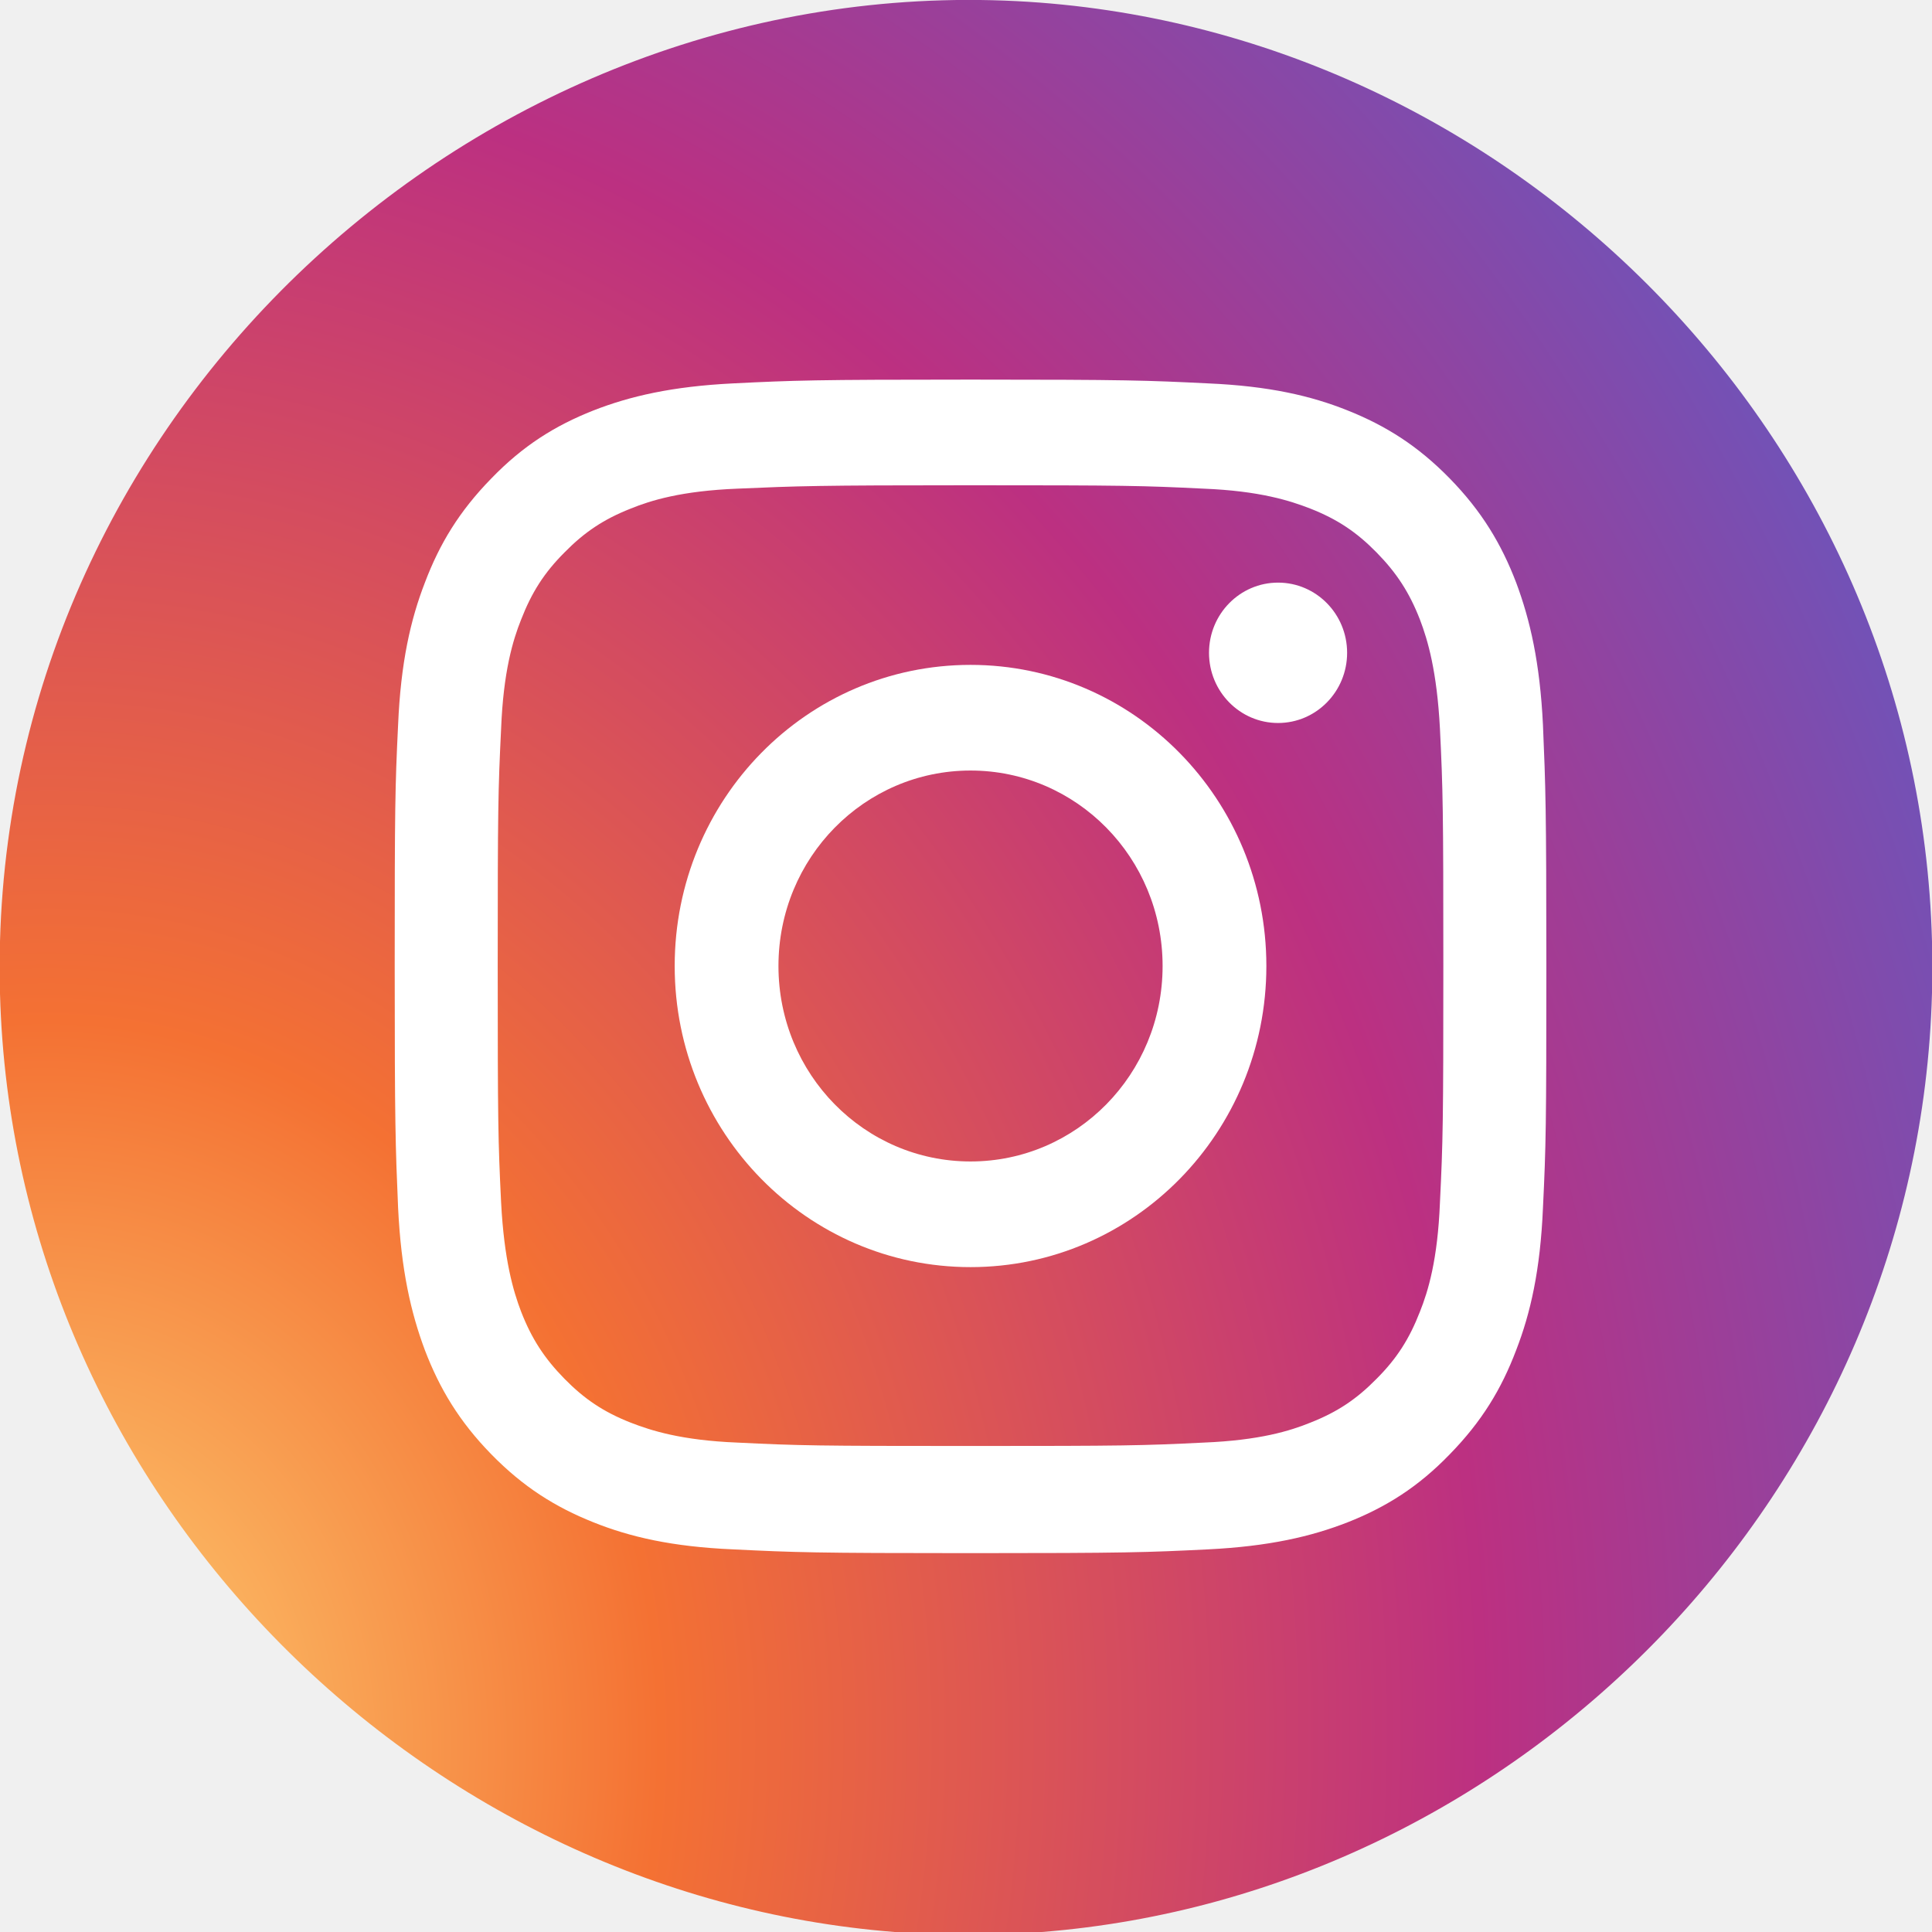
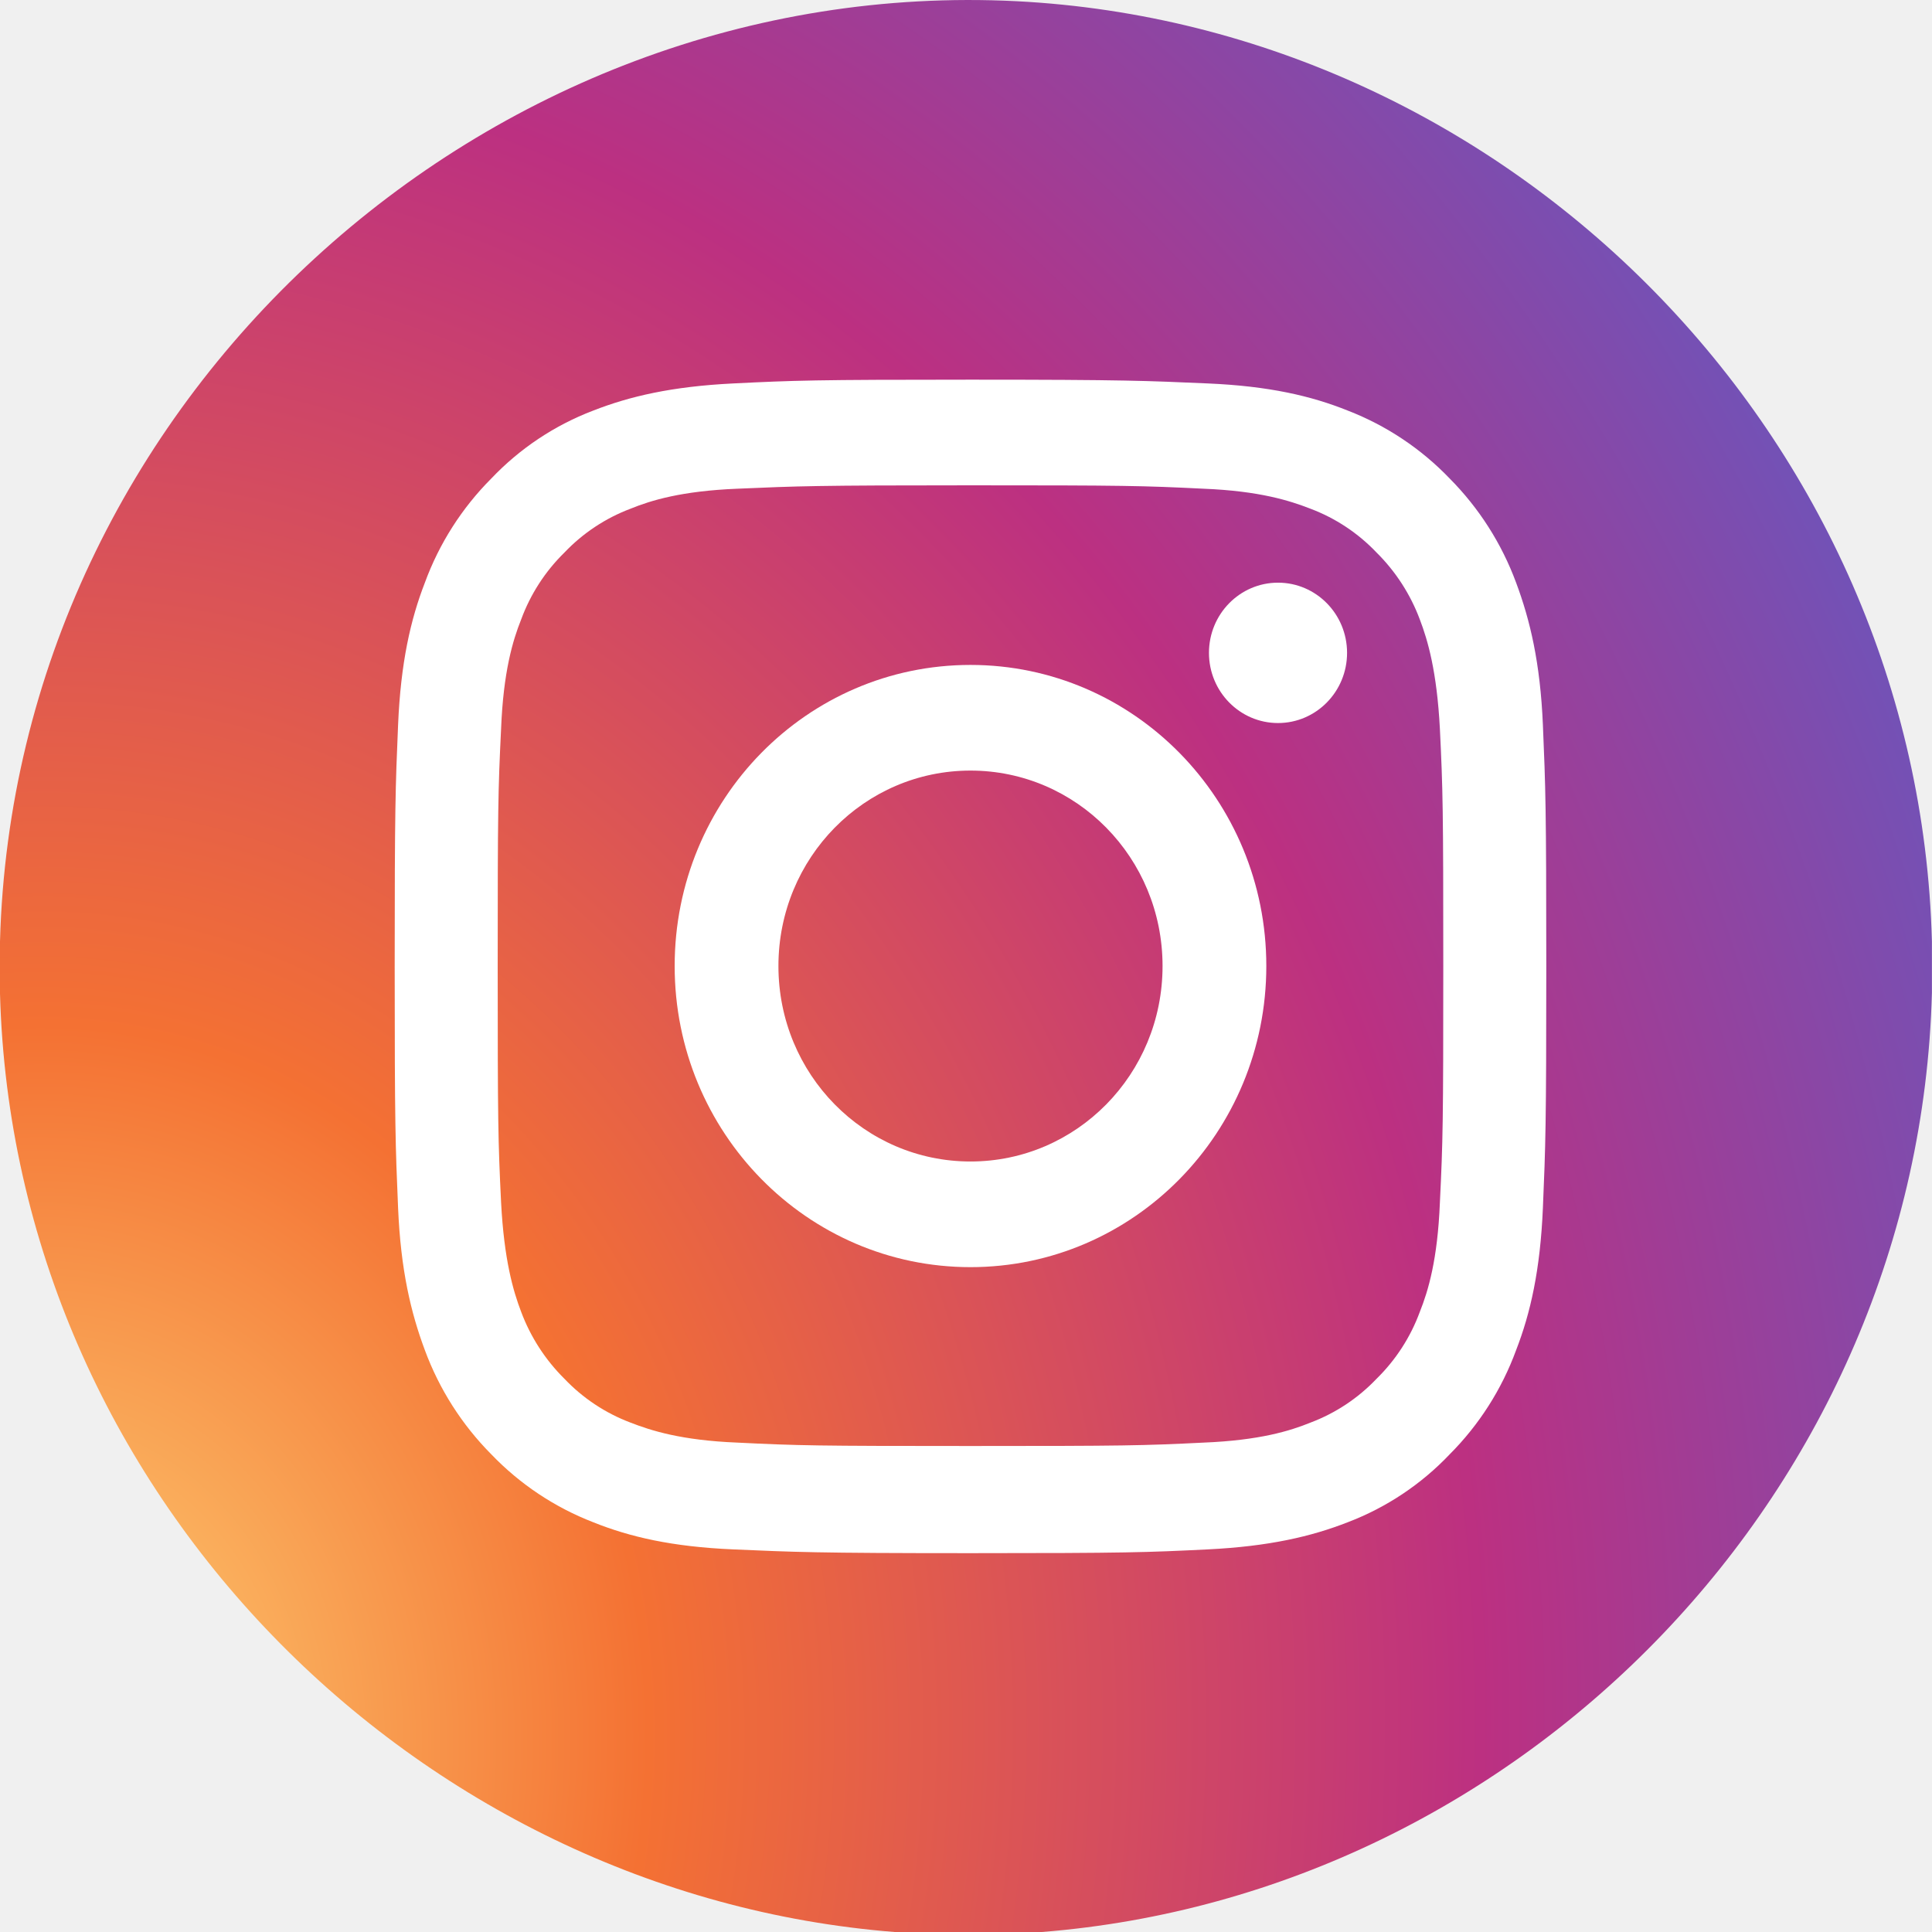
- <svg xmlns="http://www.w3.org/2000/svg" enable-background="new 0 0 512 512" id="Layer_1" version="1.1" viewBox="0 0 512 512" xml:space="preserve">
+ <svg xmlns="http://www.w3.org/2000/svg" id="Layer_1" data-name="Layer 1" viewBox="0 0 512 512.02">
+   <defs>
+     <style>
+       .cls-1 {
+         fill: url(#未命名漸層);
+       }
+ 
+       .cls-2 {
+         fill: #fff;
+       }
+     </style>
+     <radialGradient id="未命名漸層" cx="-139.38" cy="609.45" r="684.44" gradientTransform="matrix(0.06, -1.08, -0.92, -0.05, 576.72, 343.84)" gradientUnits="userSpaceOnUse">
+       <stop offset="0" stop-color="#fed576" />
+       <stop offset="0.26" stop-color="#f47133" />
+       <stop offset="0.61" stop-color="#bc3081" />
+       <stop offset="1" stop-color="#4c63d2" />
+     </radialGradient>
+   </defs>
  <g>
-     <g id="Background_1_">
-       <radialGradient cx="51.992" cy="13.509" gradientTransform="matrix(5.660332e-002 -1.08 0.918 4.811314e-002 -5.988 520.5566)" gradientUnits="userSpaceOnUse" id="SVGID_1_" r="684.445">
-         <stop offset="0" style="stop-color:#FED576" />
-         <stop offset="0.263" style="stop-color:#F47133" />
-         <stop offset="0.609" style="stop-color:#BC3081" />
-         <stop offset="1" style="stop-color:#4C63D2" />
-       </radialGradient>
-       <path d="M0,249.5v13.8C3.6,395.7,110.2,502,237.1,512h39C403.7,501.9,508.5,394.7,512,263.1v-13.6    C508.5,115.6,400.1,7,269.4,0.3C128.8-6.8,3.9,106,0,249.5z" fill="url(#SVGID_1_)" />
+     <g id="Background">
+       <path class="cls-1" d="M0,249.5v13.8C3.6,395.7,110.2,502,237.1,512h39C403.7,501.9,508.5,394.7,512,263.1V249.5C508.5,115.6,400.1,7,269.4.3,128.8-6.8,3.9,106,0,249.5Z" transform="translate(0 0.02)" />
    </g>
    <g id="Symbol">
      <g>
-         <path d="M257.2,128.6c40.8,0,45.6,0.1,61.8,0.9c14.9,0.6,22.9,3.2,28.3,5.3c7.1,2.8,12.2,6.2,17.5,11.6     c5.3,5.4,8.7,10.6,11.5,17.8c2.1,5.5,4.5,13.7,5.3,28.9c0.8,16.4,0.9,21.3,0.9,62.8s-0.1,46.4-0.9,62.8     c-0.6,15.1-3.1,23.4-5.3,28.9c-2.8,7.2-6.1,12.4-11.5,17.8c-5.3,5.4-10.4,8.8-17.5,11.6c-5.4,2.2-13.5,4.7-28.3,5.3     c-16.1,0.8-21,0.9-61.8,0.9s-45.6-0.1-61.8-0.9c-14.9-0.6-22.9-3.2-28.3-5.3c-7.1-2.8-12.2-6.2-17.5-11.6s-8.7-10.6-11.5-17.8     c-2.1-5.5-4.5-13.7-5.3-28.9c-0.8-16.4-0.9-21.3-0.9-62.8s0.1-46.4,0.9-62.8c0.6-15.1,3.1-23.4,5.3-28.9     c2.8-7.2,6.1-12.4,11.5-17.8c5.3-5.4,10.4-8.8,17.5-11.6c5.4-2.2,13.5-4.7,28.3-5.3C211.5,128.8,216.4,128.6,257.2,128.6      M257.2,100.6c-41.5,0-46.7,0.2-62.9,1s-27.4,3.4-37.1,7.2c-10.1,4-18.6,9.3-27,18c-8.5,8.7-13.7,17.3-17.6,27.6     c-3.8,9.8-6.4,21.2-7.1,37.7c-0.8,16.5-0.9,21.8-0.9,64s0.2,47.5,0.9,64c0.8,16.5,3.4,27.8,7.1,37.7c3.9,10.2,9.1,18.9,17.6,27.6     s17,14,27,18c9.7,3.9,20.9,6.5,37.1,7.2c16.3,0.8,21.5,1,62.9,1s46.7-0.2,62.9-1c16.2-0.8,27.4-3.4,37.1-7.2     c10.1-4,18.6-9.3,27-18c8.5-8.7,13.7-17.3,17.6-27.6c3.8-9.8,6.4-21.2,7.1-37.7c0.8-16.5,0.9-21.8,0.9-64s-0.2-47.5-0.9-64     c-0.8-16.5-3.4-27.8-7.1-37.7c-3.9-10.2-9.1-18.9-17.6-27.6s-17-14-27-18c-9.7-3.9-20.9-6.5-37.1-7.2     C303.9,100.8,298.6,100.6,257.2,100.6L257.2,100.6z" fill="#FFFFFF" />
-         <path d="M257.2,176.2c-43.4,0-78.4,35.7-78.4,79.8s35.1,79.8,78.4,79.8s78.4-35.7,78.4-79.8     S300.5,176.2,257.2,176.2z M257.2,307.8c-28.1,0-50.9-23.1-50.9-51.8s22.8-51.8,50.9-51.8s50.9,23.1,50.9,51.8     C308.1,284.7,285.3,307.8,257.2,307.8z" fill="#FFFFFF" />
-         <ellipse cx="338.7" cy="173" fill="#FFFFFF" rx="18.3" ry="18.6" />
+         <path class="cls-2" d="M257.2,128.6c40.8,0,45.6.1,61.8.9,14.9.6,22.9,3.2,28.3,5.3a47.07,47.07,0,0,1,17.5,11.6,49.23,49.23,0,0,1,11.5,17.8c2.1,5.5,4.5,13.7,5.3,28.9.8,16.4.9,21.3.9,62.8s-.1,46.4-.9,62.8c-.6,15.1-3.1,23.4-5.3,28.9a48,48,0,0,1-11.5,17.8A47.07,47.07,0,0,1,347.3,377c-5.4,2.2-13.5,4.7-28.3,5.3-16.1.8-21,.9-61.8.9s-45.6-.1-61.8-.9c-14.9-.6-22.9-3.2-28.3-5.3a47.07,47.07,0,0,1-17.5-11.6,49.23,49.23,0,0,1-11.5-17.8c-2.1-5.5-4.5-13.7-5.3-28.9-.8-16.4-.9-21.3-.9-62.8s.1-46.4.9-62.8c.6-15.1,3.1-23.4,5.3-28.9a48,48,0,0,1,11.5-17.8,47.07,47.07,0,0,1,17.5-11.6c5.4-2.2,13.5-4.7,28.3-5.3,16.1-.7,21-.9,61.8-.9m0-28c-41.5,0-46.7.2-62.9,1s-27.4,3.4-37.1,7.2a73.17,73.17,0,0,0-27,18,76.21,76.21,0,0,0-17.6,27.6c-3.8,9.8-6.4,21.2-7.1,37.7s-.9,21.8-.9,64,.2,47.5.9,64,3.4,27.8,7.1,37.7a77.06,77.06,0,0,0,17.6,27.6,74.83,74.83,0,0,0,27,18c9.7,3.9,20.9,6.5,37.1,7.2s21.5,1,62.9,1,46.7-.2,62.9-1,27.4-3.4,37.1-7.2a73.17,73.17,0,0,0,27-18,76.21,76.21,0,0,0,17.6-27.6c3.8-9.8,6.4-21.2,7.1-37.7s.9-21.8.9-64-.2-47.5-.9-64-3.4-27.8-7.1-37.7a77.06,77.06,0,0,0-17.6-27.6,74.83,74.83,0,0,0-27-18c-9.7-3.9-20.9-6.5-37.1-7.2s-21.5-1-62.9-1Z" transform="translate(0 0.02)" />
+         <path class="cls-2" d="M257.2,176.2c-43.4,0-78.4,35.7-78.4,79.8s35.1,79.8,78.4,79.8,78.4-35.7,78.4-79.8S300.5,176.2,257.2,176.2Zm0,131.6c-28.1,0-50.9-23.1-50.9-51.8s22.8-51.8,50.9-51.8,50.9,23.1,50.9,51.8S285.3,307.8,257.2,307.8Z" transform="translate(0 0.02)" />
+         <ellipse class="cls-2" cx="338.7" cy="173.02" rx="18.3" ry="18.6" />
      </g>
    </g>
  </g>
</svg>
